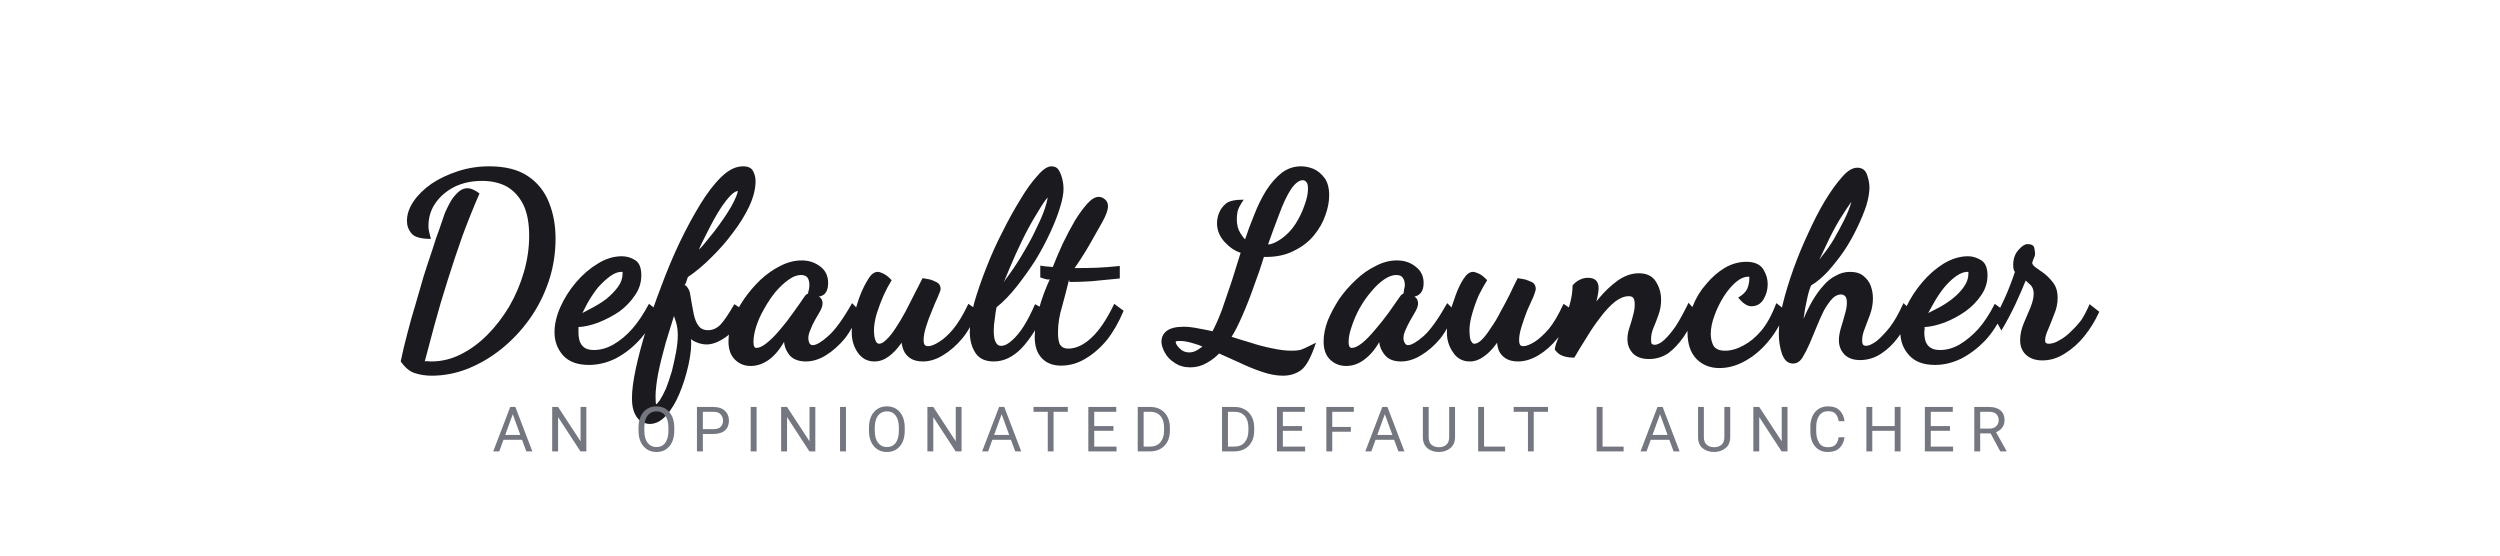
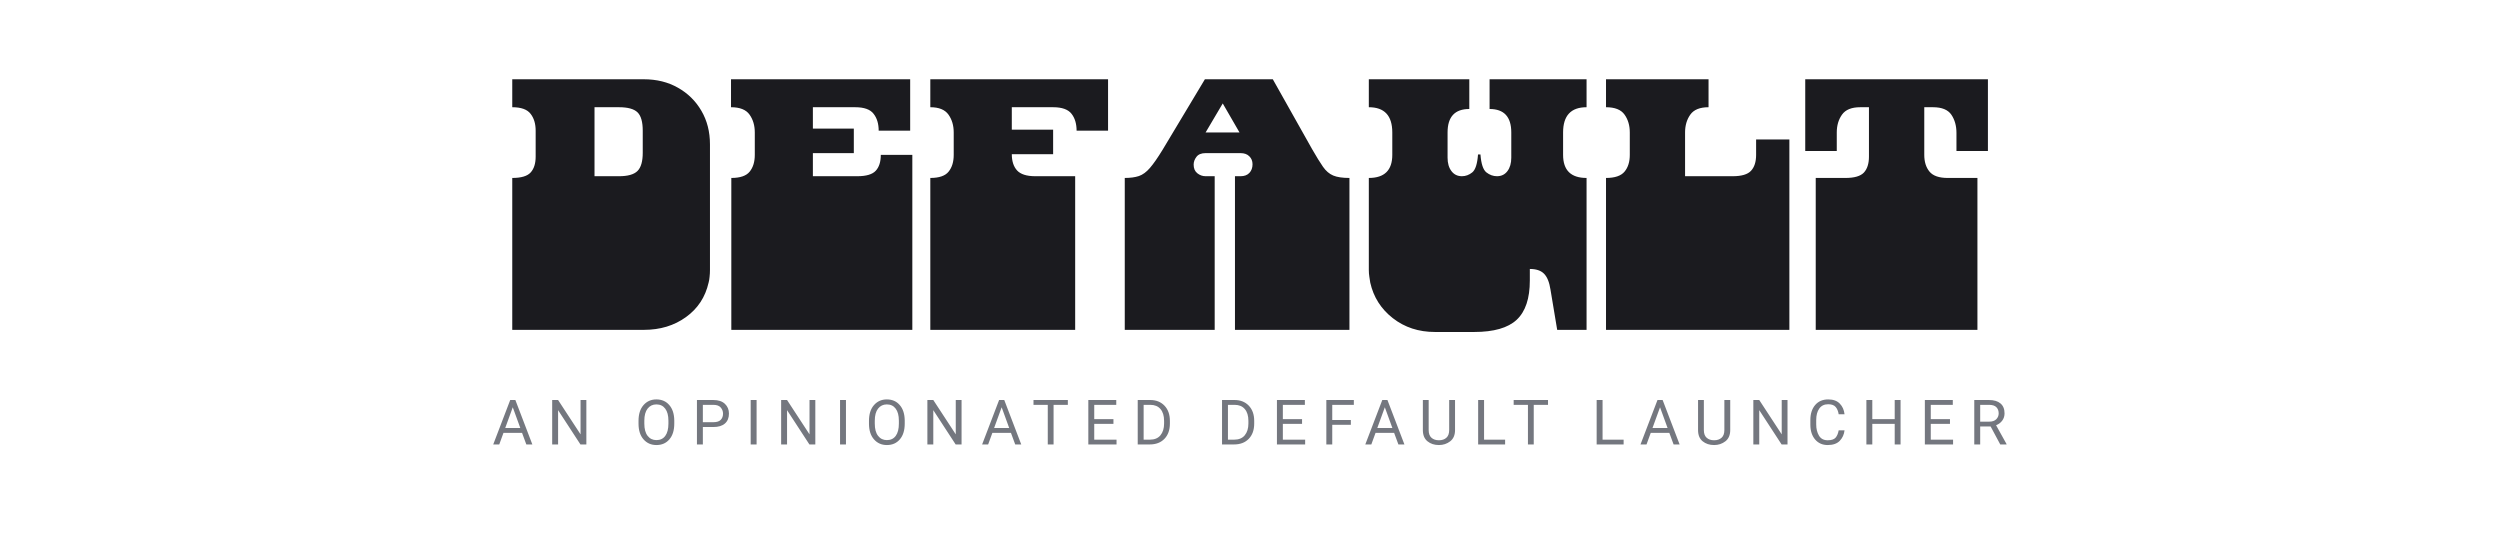
<svg xmlns="http://www.w3.org/2000/svg" width="720" height="160" viewBox="0 0 720 160">
-   <path d="M124.3 108.2Q121.9 108.2 119.6 107.5Q117.4 106.9 115.4 104.1Q116.2 100.2 117.3 96.1Q118.3 92.1 119.6 87.9Q120.8 83.7 122.0 79.6Q123.3 75.5 124.5 72.0Q125.6 68.4 126.6 65.8Q127.5 63.1 128.0 61.7Q128.2 61.1 128.8 59.9Q129.3 58.8 130.1 57.5Q130.9 56.3 132.0 55.3Q133.2 54.2 134.7 54.2Q136.0 54.2 138.1 55.7Q135.5 61.7 133.2 67.9Q131.0 74.1 128.9 80.8Q126.8 87.4 125.1 93.7Q123.4 100.0 122.3 104.2Q122.3 104.0 122.9 104.0Q123.6 104.1 124.2 104.1Q128.6 104.1 132.6 102.1Q136.7 100.1 140.3 96.5Q143.9 92.9 146.7 88.2Q149.4 83.5 150.9 78.3Q152.4 73.1 152.4 67.9Q152.4 62.4 150.7 58.9Q148.9 55.4 145.9 53.7Q142.9 52.1 138.8 52.1Q134.4 52.1 130.9 53.8Q127.4 55.6 125.4 58.5Q123.4 61.4 123.4 65.0Q123.4 65.8 123.5 66.3Q123.6 66.9 124.1 68.8Q119.7 68.8 118.5 67.2Q117.2 65.7 117.2 63.6Q117.2 60.8 119.1 58.0Q121.0 55.2 124.3 52.9Q127.6 50.7 131.9 49.3Q136.2 47.9 140.9 47.9Q147.8 47.9 152.0 50.7Q156.2 53.5 158.1 58.3Q160.0 63.0 160.0 68.7Q160.0 75.2 158.0 81.1Q156.0 87.0 152.5 91.9Q149.0 96.8 144.4 100.5Q139.9 104.1 134.7 106.2Q129.6 108.2 124.3 108.2ZM169.6 105.1Q164.7 105.1 162.2 102.4Q159.7 99.6 159.7 95.7Q159.7 92.2 161.4 88.4Q163.1 84.6 165.9 81.3Q168.7 78.0 172.2 75.9Q175.6 73.8 179.1 73.8Q181.1 73.8 182.9 74.9Q184.7 76.0 184.7 79.3Q184.7 82.4 182.9 85.0Q181.1 87.7 178.4 89.7Q175.6 91.6 172.3 92.9Q169.1 94.1 166.5 94.2Q166.7 94.2 166.6 94.8Q166.6 95.4 166.6 95.9Q166.6 96.8 166.8 97.7Q167.0 98.6 167.5 99.3Q168.0 100.0 168.8 100.4Q169.7 100.8 171.1 100.8Q173.9 100.8 176.7 99.2Q179.6 97.5 182.0 94.8Q184.5 92.0 186.9 87.5L189.5 89.5Q187.1 94.8 184.0 98.1Q180.9 101.4 177.2 103.3Q173.5 105.1 169.6 105.1ZM167.7 90.2Q167.6 90.2 169.9 89.0Q172.3 87.8 174.5 86.2Q176.6 84.5 178.0 82.6Q179.3 80.8 179.3 78.8Q179.3 78.4 179.3 78.3Q179.2 78.3 178.9 78.3Q177.5 78.3 175.8 79.5Q174.1 80.7 172.3 82.7Q170.6 84.8 169.2 87.3Q167.9 89.8 167.7 90.2ZM187.1 122.1Q186.1 122.1 184.9 121.5Q183.7 120.9 182.9 119.3Q182.0 117.6 182.0 114.7Q182.0 111.4 183.1 106.2Q184.2 101.1 186.1 94.9Q188.0 88.8 190.5 82.3Q192.9 75.8 195.8 69.7Q198.7 63.7 201.7 58.8Q204.7 53.9 207.8 50.9Q210.9 47.9 214.0 47.9Q216.2 47.9 216.9 49.3Q217.6 50.6 217.6 52.2Q217.6 55.5 215.8 59.4Q214.0 63.2 211.1 67.0Q208.3 70.8 204.8 74.2Q201.4 77.6 198.1 79.8Q197.9 80.4 197.6 81.3Q197.3 82.2 196.8 82.2Q197.3 81.8 198.0 82.8Q198.7 83.8 198.8 84.9Q199.3 88.0 199.8 90.5Q200.3 92.8 201.3 94.0Q202.2 95.1 203.9 95.1Q205.9 95.1 207.5 93.5Q209.0 91.9 211.5 87.6L214.4 89.5Q212.1 95.0 209.0 97.1Q206.0 99.2 203.5 99.2Q202.0 99.2 200.4 98.5Q198.8 97.8 199.0 97.4Q199.3 100.4 198.3 105.0Q197.3 109.5 195.7 113.3Q194.1 117.2 191.9 119.6Q189.7 122.1 187.1 122.1ZM189.0 116.4Q189.2 116.4 190.0 115.3Q190.8 114.1 191.8 111.9Q192.7 109.6 193.5 106.9Q194.2 104.1 194.7 101.4Q195.2 98.7 195.2 96.5Q195.2 94.5 194.7 92.8Q194.1 91.0 194.1 91.0Q193.2 93.8 191.7 98.8Q190.3 103.8 189.5 107.8Q188.8 111.8 188.8 114.1Q188.8 116.4 189.0 116.4ZM201.3 71.9Q202.2 71.1 205.6 66.8Q208.9 62.5 210.7 59.3Q212.5 56.0 212.5 54.8Q212.6 54.8 212.6 55.0Q211.3 55.0 209.1 57.8Q206.9 60.6 204.4 65.5Q201.8 70.5 201.3 71.9ZM216.2 105.4Q213.5 105.4 211.7 103.6Q209.8 101.8 209.8 98.3Q209.8 95.5 211.0 92.3Q212.2 89.2 214.3 86.1Q216.4 83.1 219.0 80.6Q221.7 78.1 224.7 76.6Q227.8 75.0 230.9 75.0Q234.0 75.0 236.3 76.8Q238.5 78.5 238.5 81.5Q238.5 83.9 237.2 84.9Q235.8 85.8 232.4 85.8Q232.9 83.8 233.0 83.2Q233.1 82.6 233.1 82.1Q233.1 80.8 232.6 80.0Q232.0 79.2 230.7 79.2Q229.0 79.2 227.2 80.5Q225.3 81.8 223.4 84.0Q221.6 86.2 220.1 88.9Q218.6 91.5 217.8 94.0Q217.0 96.5 217.0 98.5Q217.0 100.2 217.8 100.2Q219.1 100.2 220.8 98.8Q222.6 97.4 224.6 95.0Q226.6 92.7 228.4 90.1Q230.3 87.5 231.7 85.4Q232.3 84.5 233.1 84.5Q233.7 84.6 234.5 84.8Q235.3 85.1 236.1 85.6Q236.9 86.2 236.9 87.4Q236.9 88.3 236.2 89.6Q235.5 90.8 234.7 92.2Q233.9 93.6 233.4 95.0Q232.8 96.3 232.8 97.4Q232.8 98.2 233.1 98.8Q233.4 99.4 234.1 99.4Q235.6 99.4 238.5 96.8Q241.5 94.2 245.4 87.3L247.6 89.6Q245.8 94.3 243.3 97.5Q240.8 100.5 237.9 102.3Q235.0 104.1 232.1 104.1Q228.9 104.1 227.3 102.2Q225.8 100.2 225.8 98.0Q225.8 97.5 225.8 96.9Q225.9 96.3 226.9 96.4Q224.8 100.8 222.1 103.1Q219.3 105.4 216.2 105.4ZM251.8 104.1Q248.8 104.1 247.0 101.5Q245.3 99.0 245.3 95.7Q245.3 93.5 246.0 90.7Q246.7 87.8 247.7 85.1Q248.8 82.3 250.1 80.3Q251.3 78.3 252.8 78.3Q253.4 78.3 254.4 78.8Q255.5 79.3 256.8 80.7Q255.6 82.6 254.5 85.0Q253.4 87.5 252.5 90.3Q251.7 93.0 251.7 95.3Q251.7 95.8 251.8 96.8Q252.0 97.9 252.3 98.4Q252.7 99.0 253.2 99.0Q254.1 99.0 255.3 97.8Q256.6 96.6 258.0 94.4Q259.4 92.3 260.8 89.7Q262.1 87.2 263.3 84.8Q264.5 82.4 265.7 80.1Q266.9 80.3 267.9 80.5Q268.8 80.8 269.8 81.3Q270.9 81.9 270.9 83.2Q270.9 83.7 270.1 85.5Q269.3 87.2 268.4 89.5Q267.4 91.8 266.7 94.1Q266.0 96.3 266.0 98.0Q266.0 98.9 266.3 99.3Q266.6 99.7 267.3 99.7Q268.5 99.7 270.4 98.5Q272.4 97.3 274.5 94.8Q276.6 92.3 278.9 87.5L281.6 89.4Q279.7 94.3 277.2 97.4Q274.6 100.5 271.6 102.3Q268.7 104.1 265.8 104.1Q263.6 104.1 262.2 103.2Q260.8 102.3 260.2 100.8Q259.6 99.3 259.6 97.7Q259.6 96.7 259.8 95.8Q259.9 94.8 261.2 94.1Q260.9 97.1 259.3 99.2Q257.7 101.4 255.9 102.7Q254.0 104.1 251.8 104.1ZM286.2 104.1Q282.5 104.1 280.9 101.6Q279.3 99.1 279.3 95.6Q279.3 92.0 280.6 87.1Q282.0 82.3 284.1 77.0Q286.2 71.6 288.8 66.6Q291.3 61.6 293.9 57.4Q296.4 53.2 298.8 50.6Q301.1 47.9 302.8 47.9Q304.3 47.9 305.0 49.1Q305.7 50.4 306.0 51.8Q306.3 53.2 306.3 54.3Q306.3 56.5 305.3 59.7Q304.3 63.0 302.5 66.9Q300.7 70.8 298.3 74.8Q295.8 78.7 292.9 82.4Q290.0 86.1 287.0 88.5Q286.7 90.0 286.5 91.8Q286.2 93.6 286.2 95.2Q286.2 97.7 286.8 98.6Q287.3 99.6 288.3 99.6Q289.8 99.6 291.5 98.0Q293.2 96.5 294.8 94.0Q296.4 91.5 298.1 87.6L301.2 89.3Q297.8 96.5 294.2 100.3Q290.5 104.1 286.2 104.1ZM288.6 82.3Q288.3 82.2 290.7 79.0Q293.0 75.8 295.0 72.3Q297.1 68.8 298.6 65.5Q300.2 62.3 301.0 59.8Q301.8 57.3 301.8 56.0Q301.8 55.7 302.1 55.4Q302.5 55.1 302.5 56.0Q302.4 56.0 301.2 57.5Q300.0 59.1 298.2 62.2Q296.3 65.3 294.4 69.2Q292.5 73.1 290.7 77.4Q289.0 81.6 288.6 82.3ZM305.6 105.3Q302.0 105.3 300.0 103.1Q298.0 101.0 298.0 97.0Q298.0 93.7 299.2 89.0Q300.5 84.3 302.5 80.1Q302.4 80.6 301.7 80.5Q301.0 80.4 299.6 79.9L299.6 76.5Q301.4 76.8 302.2 76.8Q303.0 76.9 303.2 76.9Q304.4 73.8 306.1 70.1Q307.9 66.4 309.6 63.5Q311.4 60.6 313.1 58.7Q314.9 56.7 316.4 56.7Q317.4 56.7 318.2 57.4Q319.1 58.1 319.1 59.4Q319.1 61.0 317.5 63.9Q315.9 66.8 313.7 70.6Q311.5 74.4 309.0 77.9Q309.0 77.2 309.7 77.2Q310.4 77.2 311.0 77.2Q313.4 77.2 316.0 77.1Q318.6 77.0 322.5 76.6L322.5 80.2Q317.5 80.7 314.3 81.0Q311.1 81.2 308.7 81.2Q308.4 81.2 308.1 81.2Q307.9 81.2 307.9 80.5Q307.0 84.2 305.9 88.2Q304.7 92.1 304.7 95.7Q304.7 98.5 305.4 99.4Q306.1 100.4 307.6 100.4Q311.0 100.4 314.3 97.3Q317.7 94.2 320.9 87.5L323.6 89.5Q321.5 94.5 318.8 97.9Q316.0 101.3 312.6 103.3Q309.3 105.3 305.6 105.3ZM369.5 108.2Q366.7 108.2 363.5 107.1Q360.2 106.0 356.9 104.4Q353.6 102.9 351.1 101.8Q349.7 103.3 347.6 104.5Q345.4 105.8 342.8 105.8Q340.2 105.8 338.3 104.5Q336.4 103.3 335.5 101.6Q334.5 99.8 334.5 98.4Q334.5 96.5 336.0 95.3Q337.6 94.1 340.9 94.1Q342.8 94.1 345.2 94.6Q347.5 95.0 349.2 95.4Q350.4 93.2 351.9 89.3Q353.3 85.3 354.8 80.8Q356.2 76.2 357.3 72.8Q354.8 72.0 352.6 69.6Q350.5 67.2 350.5 64.3Q350.5 62.8 351.1 61.3Q351.7 59.8 353.0 58.7Q354.3 57.5 358.2 57.5Q356.6 59.8 356.4 61.0Q356.2 62.2 356.2 63.1Q356.2 65.5 357.2 67.1Q358.2 68.7 358.6 68.9Q359.6 65.8 361.2 61.9Q362.7 58.0 364.7 54.8Q366.7 51.7 369.1 49.8Q371.6 47.9 374.7 47.9Q376.4 47.9 378.2 48.6Q380.1 49.4 381.5 51.3Q382.8 53.1 382.8 56.3Q382.8 59.0 381.7 62.0Q380.7 65.0 378.4 67.8Q376.2 70.5 372.7 72.2Q369.3 74.0 364.6 74.0Q364.5 74.0 364.3 74.0Q364.0 74.0 364.0 74.0Q362.9 77.7 361.2 82.2Q359.6 86.8 357.8 90.9Q356.0 95.0 354.7 97.0Q356.5 97.6 359.9 98.6Q363.2 99.7 366.3 100.3Q369.4 101.0 372.0 101.0Q373.4 101.0 374.4 100.8Q375.5 100.5 379.0 98.7Q376.9 105.0 374.7 106.6Q372.5 108.2 369.5 108.2ZM342.5 101.5Q343.8 101.5 345.0 100.7Q346.1 100.0 346.3 99.8Q345.5 99.4 343.4 98.8Q341.4 98.2 339.9 98.2Q338.8 98.2 338.7 98.3Q338.6 98.4 338.6 98.5Q338.6 99.2 339.7 100.3Q340.8 101.5 342.5 101.5ZM365.2 70.4Q366.6 70.4 369.0 68.8Q371.4 67.1 373.1 64.5Q374.8 61.8 375.7 59.1Q376.7 56.4 376.7 54.4Q376.7 52.8 376.2 52.4Q375.8 51.9 375.2 51.9Q373.6 51.9 371.8 54.5Q370.1 57.1 368.4 61.7Q366.6 66.4 365.2 70.4ZM387.7 105.4Q385.0 105.4 383.1 103.6Q381.2 101.8 381.2 98.3Q381.2 95.5 382.4 92.3Q383.7 89.2 385.7 86.1Q387.8 83.1 390.5 80.6Q393.1 78.1 396.2 76.6Q399.2 75.0 402.3 75.0Q405.5 75.0 407.7 76.8Q410.0 78.5 410.0 81.5Q410.0 83.9 408.6 84.9Q407.3 85.8 403.9 85.8Q404.4 83.8 404.4 83.2Q404.6 82.6 404.6 82.1Q404.6 80.8 404.0 80.0Q403.5 79.2 402.1 79.2Q400.5 79.2 398.6 80.5Q396.7 81.8 394.9 84.0Q393.0 86.2 391.5 88.9Q390.1 91.5 389.3 94.0Q388.4 96.5 388.4 98.5Q388.4 100.2 389.3 100.2Q390.5 100.2 392.3 98.8Q394.0 97.4 396.0 95.0Q398.0 92.7 399.9 90.1Q401.7 87.5 403.2 85.4Q403.8 84.5 404.6 84.5Q405.1 84.6 405.9 84.8Q406.8 85.1 407.6 85.6Q408.4 86.2 408.4 87.4Q408.4 88.3 407.7 89.6Q407.0 90.8 406.2 92.2Q405.4 93.6 404.8 95.0Q404.2 96.3 404.2 97.4Q404.2 98.2 404.6 98.8Q404.9 99.4 405.5 99.4Q407.0 99.4 410.0 96.8Q412.9 94.2 416.8 87.3L419.1 89.6Q417.3 94.3 414.8 97.5Q412.3 100.5 409.3 102.3Q406.4 104.1 403.5 104.1Q400.3 104.1 398.8 102.2Q397.2 100.2 397.2 98.0Q397.2 97.5 397.3 96.9Q397.4 96.3 398.3 96.4Q396.3 100.8 393.5 103.1Q390.8 105.4 387.7 105.4ZM423.3 104.1Q420.2 104.1 418.5 101.5Q416.7 99.0 416.7 95.7Q416.7 93.5 417.4 90.7Q418.2 87.8 419.2 85.1Q420.2 82.3 421.5 80.3Q422.8 78.3 424.2 78.3Q424.8 78.3 425.9 78.8Q427.0 79.3 428.3 80.7Q427.1 82.6 425.9 85.0Q424.8 87.5 424.0 90.3Q423.2 93.0 423.2 95.3Q423.2 95.8 423.3 96.8Q423.4 97.9 423.8 98.4Q424.1 99.0 424.6 99.0Q425.6 99.0 426.8 97.8Q428.0 96.6 429.4 94.4Q430.9 92.3 432.2 89.7Q433.6 87.2 434.8 84.8Q435.9 82.4 437.1 80.1Q438.4 80.3 439.3 80.5Q440.2 80.8 441.3 81.3Q442.3 81.9 442.3 83.2Q442.3 83.7 441.6 85.5Q440.8 87.2 439.8 89.5Q438.9 91.8 438.2 94.1Q437.5 96.3 437.5 98.0Q437.5 98.9 437.8 99.3Q438.0 99.7 438.7 99.7Q439.9 99.7 441.9 98.5Q443.8 97.3 446.0 94.8Q448.1 92.3 450.3 87.5L453.1 89.4Q451.2 94.3 448.6 97.4Q446.1 100.5 443.1 102.3Q440.1 104.1 437.2 104.1Q435.0 104.1 433.6 103.2Q432.2 102.3 431.6 100.8Q431.1 99.3 431.1 97.7Q431.1 96.7 431.2 95.8Q431.4 94.8 432.7 94.1Q432.4 97.1 430.8 99.2Q429.2 101.4 427.3 102.7Q425.4 104.1 423.3 104.1ZM474.9 103.4Q471.9 103.4 470.3 101.8Q468.7 100.1 468.7 97.7Q468.7 96.0 469.3 94.3Q469.9 92.5 470.3 90.9Q470.8 89.2 470.8 87.7Q470.8 86.2 470.3 85.7Q469.9 85.3 469.1 85.3Q467.2 85.3 465.1 86.9Q463.0 88.6 460.9 91.4Q458.8 94.1 457.0 97.1Q455.1 100.1 453.4 103.0Q451.4 103.0 450.1 102.5Q448.8 102.1 447.8 100.7Q447.8 99.8 448.6 97.8Q449.4 95.8 450.4 93.1Q451.4 90.4 452.1 87.6Q452.9 84.8 452.9 82.2Q453.7 81.2 454.9 80.6Q456.1 80.0 457.3 80.0Q460.4 80.0 460.4 83.0Q460.4 84.3 459.7 87.1Q459.1 89.9 457.0 92.5Q458.0 88.9 460.5 85.9Q463.0 82.9 465.9 80.8Q468.9 78.7 472.0 78.7Q475.4 78.7 476.9 81.1Q478.4 83.5 478.4 86.3Q478.4 88.7 477.6 90.8Q476.9 92.8 476.2 94.4Q475.5 96.1 475.5 97.7Q475.5 98.7 475.7 99.0Q476.0 99.3 476.5 99.3Q477.8 99.3 479.4 97.8Q481.0 96.3 482.7 93.8Q484.3 91.3 486.3 87.2L488.7 89.9Q486.8 94.2 484.9 97.0Q482.9 99.9 480.5 101.7Q478.0 103.4 474.9 103.4ZM495.2 106.0Q491.2 106.0 488.6 103.4Q486.0 100.7 486.0 95.7Q486.0 91.8 487.5 88.2Q488.9 84.6 491.4 81.8Q493.8 78.9 496.8 77.1Q499.8 75.4 502.9 75.4Q506.4 75.4 507.8 77.5Q509.1 79.6 509.1 81.8Q509.1 84.2 507.9 86.2Q506.7 88.2 504.4 88.2Q502.6 88.2 500.6 85.7Q502.5 84.6 503.2 83.2Q503.8 81.7 503.8 80.3Q503.8 79.8 503.8 79.7Q503.7 79.7 503.4 79.7Q501.8 79.7 500.0 81.2Q498.2 82.7 496.5 85.3Q494.8 88.0 493.8 90.8Q492.7 93.7 492.7 96.2Q492.7 98.1 493.5 99.6Q494.4 101.0 496.8 101.0Q499.4 101.0 502.1 99.5Q504.8 98.1 507.2 95.3Q509.6 92.5 511.6 87.3L514.4 89.5Q512.3 94.7 509.3 98.3Q506.3 101.9 502.7 103.9Q499.0 106.0 495.2 106.0ZM516.4 104.7Q514.2 104.7 513.2 101.9Q512.3 99.2 512.3 96.1Q512.3 92.5 513.4 87.7Q514.6 82.8 516.5 77.5Q518.4 72.2 520.8 67.1Q523.1 62.0 525.6 57.8Q528.1 53.7 530.5 51.0Q532.8 48.3 534.9 48.3Q537.0 48.3 537.7 50.3Q538.4 52.3 538.4 54.0Q538.4 56.2 537.5 59.2Q536.5 62.2 534.9 65.5Q533.3 68.9 531.2 72.1Q529.0 75.3 526.5 78.1Q524.0 80.8 521.6 82.2Q520.9 83.8 520.4 86.3Q519.8 88.9 519.5 91.3Q519.2 93.7 519.2 95.6Q519.2 96.3 519.2 96.9Q519.3 97.4 518.3 97.5Q518.2 94.7 519.4 91.9Q520.6 89.0 522.0 86.6Q523.4 84.2 525.1 82.3Q526.7 80.4 528.7 79.4Q530.6 78.3 532.8 78.3Q535.3 78.3 536.7 79.5Q538.2 80.7 538.8 82.4Q539.4 84.1 539.4 85.9Q539.4 88.3 538.6 90.5Q537.8 92.7 537.1 94.5Q536.3 96.4 536.3 98.0Q536.3 99.0 536.6 99.3Q536.9 99.6 537.4 99.6Q538.6 99.6 540.5 98.2Q542.3 96.7 544.3 94.2Q546.2 91.7 548.2 87.3L550.9 89.8Q549.0 94.1 546.7 97.1Q544.5 100.1 541.7 101.9Q538.9 103.7 535.7 103.7Q532.8 103.7 531.2 102.1Q529.6 100.4 529.6 98.0Q529.6 96.4 530.2 94.4Q530.8 92.5 531.3 90.6Q531.9 88.7 531.9 87.2Q531.9 85.8 531.4 85.3Q530.9 84.8 530.2 84.8Q528.9 84.8 527.7 86.0Q526.5 87.3 525.3 89.4Q524.2 91.6 523.2 94.1Q522.2 96.6 521.2 98.9Q520.2 101.2 519.1 103.0Q518.0 104.7 516.4 104.7ZM523.2 76.4Q522.9 76.2 524.7 73.8Q526.6 71.5 528.2 68.8Q529.8 66.0 531.1 63.4Q532.4 60.8 533.0 58.8Q533.7 56.7 533.7 55.8Q533.9 55.8 534.2 55.7Q534.6 55.5 534.6 56.4Q534.6 56.3 533.2 58.1Q531.9 59.9 529.9 63.1Q527.9 66.4 526.0 70.5Q524.1 74.6 523.2 76.4ZM557.3 105.1Q552.4 105.1 549.9 102.4Q547.3 99.6 547.3 95.7Q547.3 92.2 549.0 88.4Q550.8 84.6 553.6 81.3Q556.4 78.0 559.8 75.9Q563.3 73.8 566.8 73.8Q568.7 73.8 570.5 74.9Q572.4 76.0 572.4 79.3Q572.4 82.4 570.6 85.0Q568.8 87.7 566.0 89.7Q563.3 91.6 560.0 92.9Q556.7 94.1 554.2 94.2Q554.3 94.2 554.3 94.8Q554.2 95.4 554.2 95.9Q554.2 96.8 554.4 97.7Q554.6 98.6 555.1 99.3Q555.6 100.0 556.5 100.4Q557.3 100.8 558.8 100.8Q561.6 100.8 564.4 99.2Q567.2 97.5 569.7 94.8Q572.2 92.0 574.5 87.5L577.2 89.5Q574.8 94.8 571.7 98.1Q568.5 101.4 564.8 103.3Q561.1 105.1 557.3 105.1ZM555.3 90.2Q555.2 90.2 557.6 89.0Q560.0 87.8 562.1 86.2Q564.3 84.5 565.6 82.6Q566.9 80.8 566.9 78.8Q566.9 78.4 566.9 78.3Q566.9 78.3 566.5 78.3Q565.2 78.3 563.4 79.5Q561.7 80.7 560.0 82.7Q558.3 84.8 556.9 87.3Q555.5 89.8 555.3 90.2ZM588.2 103.8Q585.3 103.8 583.5 102.2Q581.8 100.6 581.8 98.0Q581.8 95.6 582.8 93.2Q583.9 90.7 584.8 88.5Q585.7 86.2 585.7 84.6Q585.7 82.8 584.6 81.9Q583.5 80.9 583.4 80.8Q582.2 83.8 580.4 87.7Q578.6 91.5 576.4 95.2L574.5 91.7Q575.8 89.3 577.4 85.8Q579.0 82.2 580.3 78.3Q579.8 77.8 579.8 76.3Q579.8 73.7 581.3 72.0Q582.8 70.3 583.9 70.3Q585.7 70.3 585.9 71.5Q586.1 72.7 586.1 73.1Q586.1 73.7 585.6 74.7Q585.2 75.8 585.3 75.8Q585.3 76.2 586.1 76.9Q587.0 77.5 588.5 78.6Q590.0 79.7 591.3 81.4Q592.6 83.1 592.6 85.8Q592.6 88.2 591.6 90.5Q590.7 92.9 589.9 94.8Q589.0 96.7 589.0 98.0Q589.0 98.7 589.3 98.8Q589.5 99.0 590.0 99.0Q591.5 99.0 593.1 98.0Q594.8 97.1 596.4 95.5Q598.1 93.9 599.4 92.2Q600.6 90.4 601.8 87.6L604.6 89.8Q602.8 93.7 600.3 96.8Q597.9 99.8 594.7 101.8Q591.6 103.8 588.2 103.8Z" fill="#1b1b1f" />
-   <text x="360" y="130" text-anchor="middle" font-family="'Segoe UI', Roboto, sans-serif" font-weight="400" font-size="18" fill="#74777f" letter-spacing="4">
+   <path d="M147.53 95L147.53 51.25Q151.36 51.25 152.8 49.7Q154.27 48.12 154.27 45.1L154.27 37.64Q154.27 34.63 152.8 32.77Q151.36 30.88 147.53 30.88L147.53 22.83L185.42 22.83Q190.98 22.83 195.24 25.26Q199.53 27.67 202 31.91Q204.47 36.13 204.47 41.58L204.47 77.76Q204.47 78.77 204.36 79.73Q204.28 80.69 204.08 81.39Q202.66 87.65 197.56 91.32Q192.48 95 185.42 95L147.53 95ZM171.22 50.75L178.27 50.75Q182.09 50.75 183.6 49.24Q185.11 47.73 185.11 43.99L185.11 37.64Q185.11 33.82 183.6 32.35Q182.09 30.88 178.27 30.88L171.22 30.88L171.22 50.75ZM210.62 95L210.62 51.25Q214.45 51.25 215.91 49.43Q217.38 47.62 217.38 44.6L217.38 38.15Q217.38 35.13 215.87 33.01Q214.36 30.88 210.53 30.88L210.53 22.83L262.13 22.83L262.13 37.64L253.06 37.64Q253.06 34.63 251.59 32.77Q250.15 30.88 246.3 30.88L234.11 30.88L234.11 37.03L245.9 37.03L245.9 44.1L234.11 44.1L234.11 50.75L246.91 50.75Q250.74 50.75 252.2 49.19Q253.67 47.62 253.67 44.6L262.75 44.6L262.75 95L210.62 95ZM267.93 95L267.93 51.25Q271.76 51.25 273.2 49.43Q274.67 47.62 274.67 44.6L274.67 38.15Q274.67 35.13 273.16 33.01Q271.65 30.88 267.93 30.88L267.93 22.83L319.12 22.83L319.12 37.64L310.06 37.64Q310.06 34.63 308.6 32.77Q307.13 30.88 303.3 30.88L291.4 30.88L291.4 37.34L303.3 37.34L303.3 44.4L291.4 44.4Q291.4 47.42 292.91 49.08Q294.44 50.75 298.16 50.75L309.65 50.75L309.65 95L267.93 95ZM323.93 95L323.93 51.25Q326.34 51.25 328 50.7Q329.66 50.13 331.17 48.38Q332.7 46.61 334.8 43.18L347.01 22.83L366.57 22.83L377.85 42.89Q379.76 46.22 381.02 48.03Q382.29 49.85 383.96 50.55Q385.62 51.25 388.64 51.25L388.64 95L355.67 95L355.67 50.75L357.29 50.75Q358.91 50.75 359.81 49.81Q360.73 48.84 360.73 47.31Q360.73 45.91 359.81 45.02Q358.91 44.1 357.29 44.1L347.21 44.1Q345.39 44.1 344.58 45.17Q343.77 46.22 343.77 47.42Q343.77 49.04 344.82 49.89Q345.89 50.75 347.21 50.75L349.83 50.75L349.83 95L323.93 95ZM347.21 38.15L356.98 38.15L352.15 29.79L347.21 38.15ZM413.27 95.61Q406.23 95.61 401.13 91.63Q396.03 87.65 394.63 81.39Q394.52 80.58 394.37 79.69Q394.22 78.77 394.22 77.76L394.22 51.25Q400.98 51.25 400.98 44.6L400.98 38.15Q400.98 30.88 394.22 30.88L394.22 22.83L423.16 22.83L423.16 31.39Q416.9 31.39 416.9 38.15L416.9 45.41Q416.9 47.82 418.02 49.28Q419.13 50.75 421.03 50.75Q422.65 50.75 424.01 49.65Q425.37 48.54 425.67 44.49L426.37 44.49Q426.68 48.54 428.08 49.65Q429.5 50.75 431.12 50.75Q433.04 50.75 434.14 49.28Q435.25 47.82 435.25 45.41L435.25 38.15Q435.25 31.39 429 31.39L429 22.83L456.93 22.83L456.93 30.88Q450.17 30.88 450.17 38.15L450.17 44.6Q450.17 51.25 456.93 51.25L456.93 95L448.47 95L446.54 83.41Q446.04 80.19 444.68 78.83Q443.33 77.46 440.59 77.46L440.59 80.78Q440.59 88.55 436.81 92.09Q433.04 95.61 424.56 95.61L413.27 95.61ZM462.53 95L462.53 51.25Q466.36 51.25 467.87 49.43Q469.38 47.62 469.38 44.6L469.38 38.15Q469.38 35.13 467.87 33.01Q466.36 30.88 462.53 30.88L462.53 22.83L492.06 22.83L492.06 30.88Q488.32 30.88 486.81 33.01Q485.3 35.13 485.3 38.15L485.3 50.75L499.02 50.75Q502.85 50.75 504.29 49.19Q505.76 47.62 505.76 44.6L505.76 40.16L515.34 40.16L515.34 95L462.53 95ZM522.93 95L522.93 51.25L531.5 51.25Q535.33 51.25 536.8 49.7Q538.26 48.12 538.26 45.1L538.26 30.88L535.75 30.88Q532.01 30.88 530.5 33.01Q528.99 35.13 528.99 38.15L528.99 43.48L519.91 43.48L519.91 22.83L572.52 22.83L572.52 43.48L563.46 43.48L563.46 38.26Q563.46 35.22 562 33.05Q560.53 30.88 556.7 30.88L554.19 30.88L554.19 44.6Q554.19 47.62 555.7 49.43Q557.21 51.25 560.95 51.25L569.5 51.25L569.5 95L522.93 95Z" fill="#1b1b1f" />
+   <text x="360" y="128" text-anchor="middle" font-family="'Segoe UI', Roboto, sans-serif" font-weight="400" font-size="18" fill="#74777f" letter-spacing="4">
    AN OPINIONATED DEFAULT LAUNCHER
  </text>
</svg>
